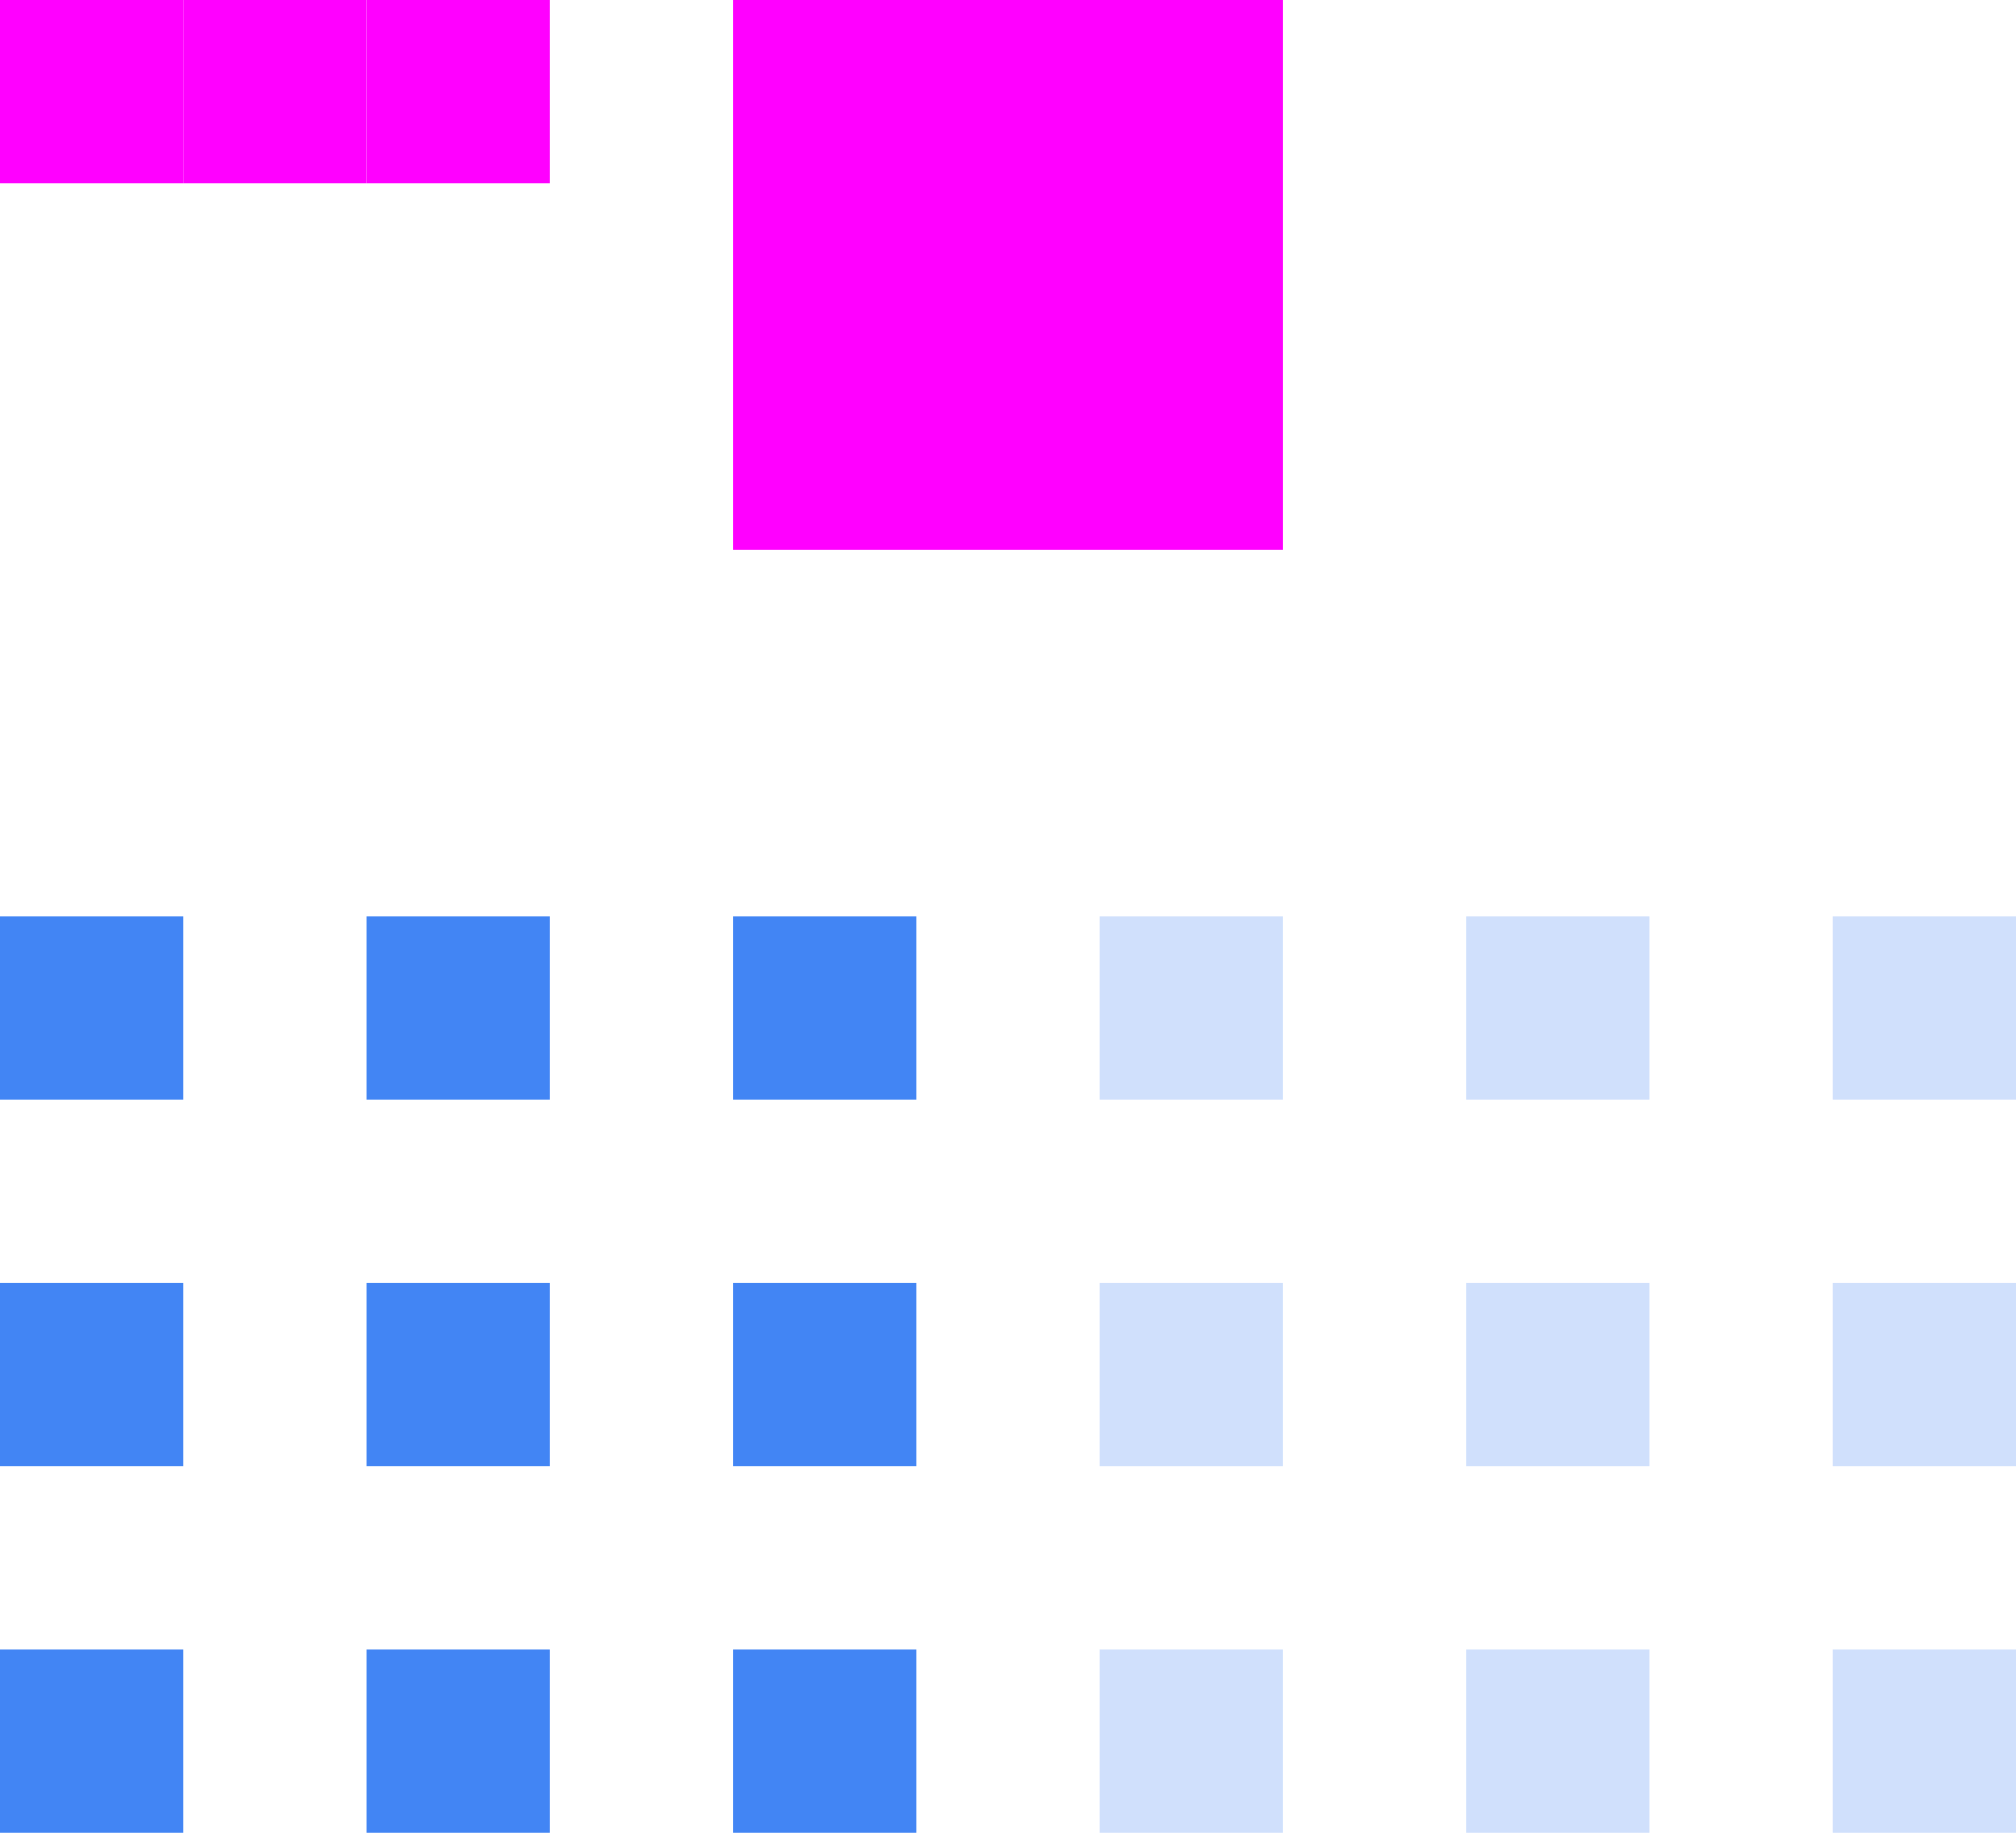
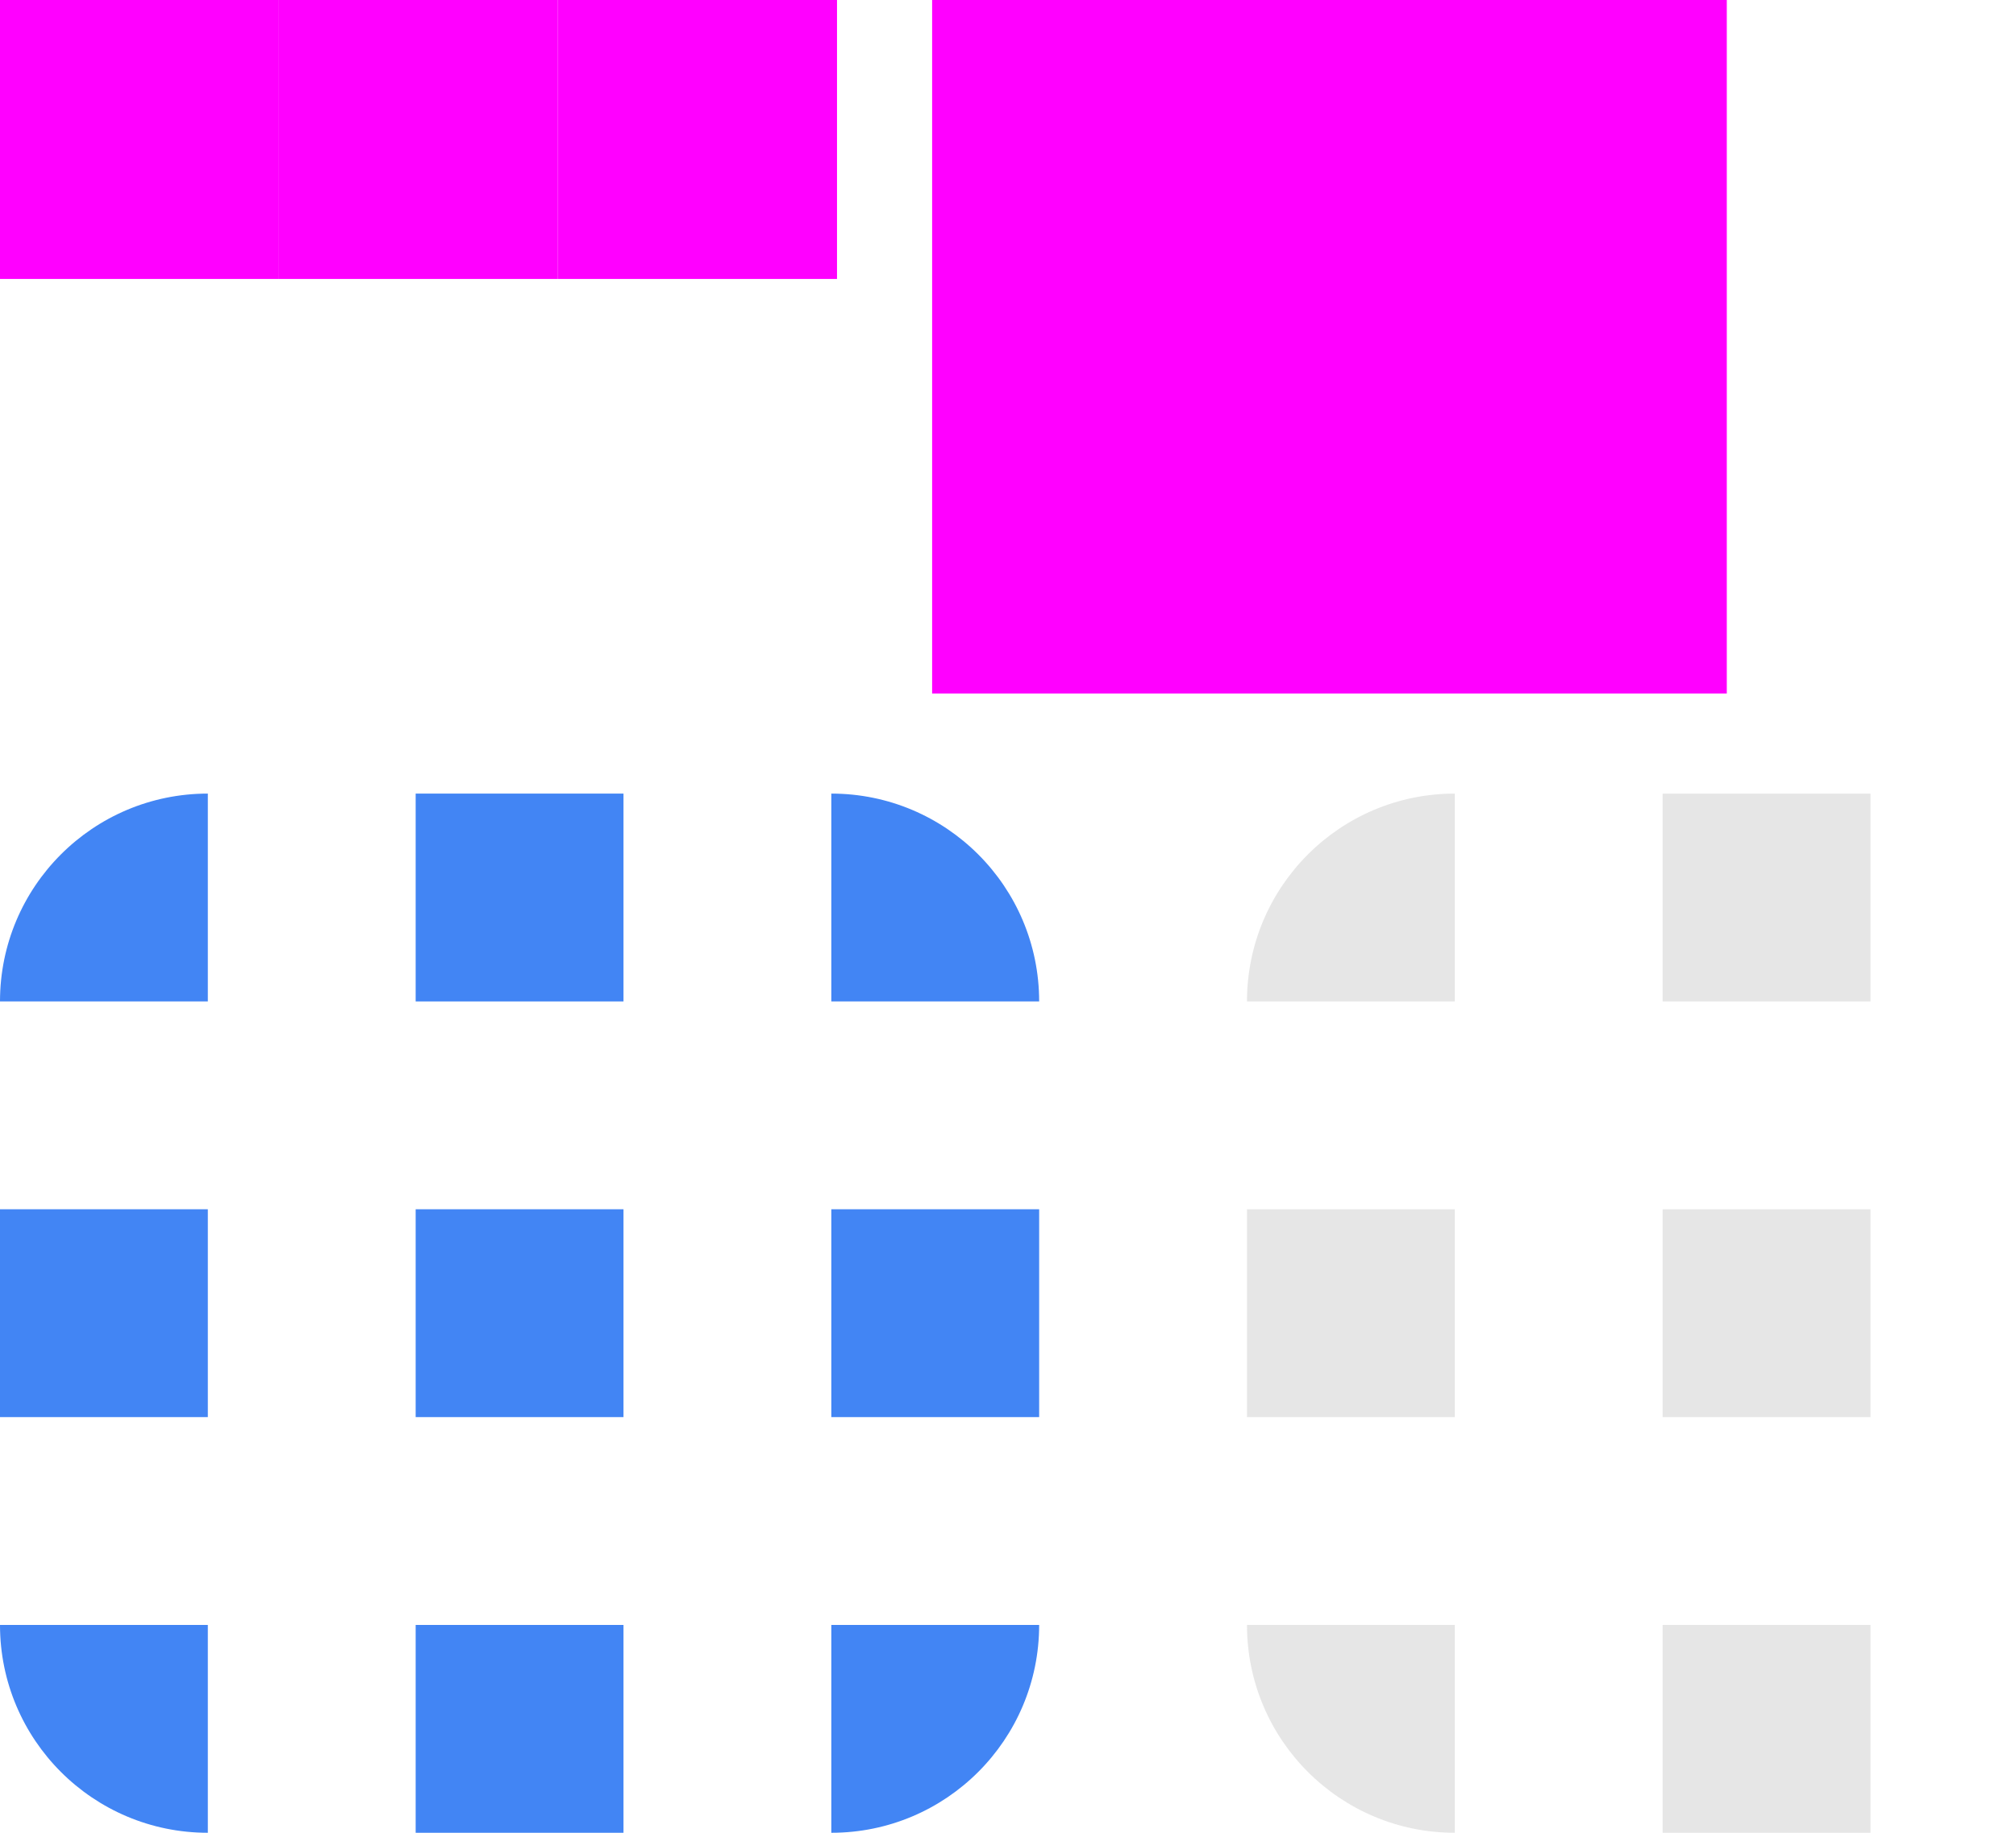
- <svg xmlns="http://www.w3.org/2000/svg" width="11" height="10" version="1.1">
+ <svg xmlns="http://www.w3.org/2000/svg" width="11" height="10" version="1.1" id="svg1">
  <defs id="nova">
    <style id="current-color-scheme" type="text/css">
   .ColorScheme-Background {color:#181818; } .ColorScheme-ButtonBackground { color:#343434; } .ColorScheme-Highlight { color:#4285f4; } .ColorScheme-Text { color:#dfdfdf; } .ColorScheme-ViewBackground { color:#242424; } .ColorScheme-NegativeText { color:#f44336; } .ColorScheme-PositiveText { color:#4caf50; } .ColorScheme-NeutralText { color:#ff9800; }
  </style>
  </defs>
-   <path id="bar-inactive-bottomright" style="opacity:0.25;fill:currentColor" class="ColorScheme-Highlight" d="m 10,9 v 1 h 1 V 9 Z" />
-   <path id="bar-inactive-right" style="opacity:0.25;fill:currentColor" class="ColorScheme-Highlight" d="m 10,7 v 1 h 1 V 7 Z" />
-   <path id="bar-inactive-topright" style="opacity:0.25;fill:currentColor" class="ColorScheme-Highlight" d="m 10,5 v 1 h 1 V 5 Z" />
-   <path id="bar-inactive-bottomleft" style="opacity:0.25;fill:currentColor" class="ColorScheme-Highlight" d="m 6,9 v 1 H 7 V 9 Z" />
-   <path id="bar-inactive-left" style="opacity:0.25;fill:currentColor" class="ColorScheme-Highlight" d="M 6,7 V 8 H 7 V 7 Z" />
-   <path id="bar-inactive-topleft" style="opacity:0.25;fill:currentColor" class="ColorScheme-Highlight" d="M 7,5 H 6 v 1 h 1 z" />
-   <path id="bar-inactive-bottom" style="opacity:0.25;fill:currentColor" class="ColorScheme-Highlight" d="m 8,9 v 1 H 9 V 9 Z" />
-   <path id="bar-inactive-center" style="opacity:0.25;fill:currentColor" class="ColorScheme-Highlight" d="M 9,7 H 8 v 1 h 1 z" />
-   <path id="bar-inactive-top" style="opacity:0.25;fill:currentColor" class="ColorScheme-Highlight" d="M 8,5 V 6 H 9 V 5 Z" />
-   <path id="bar-active-bottomright" style="fill:currentColor" class="ColorScheme-Highlight" d="m 4,9 v 1 H 5 V 9 Z" />
-   <path id="bar-active-right" style="fill:currentColor" class="ColorScheme-Highlight" d="M 4,7 V 8 H 5 V 7 Z" />
-   <path id="bar-active-topright" style="fill:currentColor" class="ColorScheme-Highlight" d="M 4,5 V 6 H 5 V 5 Z" />
-   <path id="bar-active-bottomleft" style="fill:currentColor" class="ColorScheme-Highlight" d="m 0,9 v 1 H 1 V 9 Z" />
-   <path id="bar-active-left" style="fill:currentColor" class="ColorScheme-Highlight" d="M 0,7 V 8 H 1 V 7 Z" />
-   <path id="bar-active-topleft" style="fill:currentColor" class="ColorScheme-Highlight" d="M 1,5 H 0 v 1 h 1 z" />
-   <path id="bar-active-bottom" style="fill:currentColor" class="ColorScheme-Highlight" d="m 2,9 v 1 H 3 V 9 Z" />
-   <path id="bar-active-center" style="fill:currentColor" class="ColorScheme-Highlight" d="M 3,7 H 2 v 1 h 1 z" />
-   <path id="bar-active-top" style="fill:currentColor" class="ColorScheme-Highlight" d="M 2,5 V 6 H 3 V 5 Z" />
-   <rect id="hint-stretch-borders" style="fill:#ff00ff" width="1" height="1" x="1" y="0" />
-   <rect id="hint-bar-stretch" style="fill:#ff00ff" width="1" height="1" x="0" y="0" />
-   <rect id="hint-tile-center" style="fill:#ff00ff" width="1" height="1" x="2" y="0" />
-   <rect id="hint-bar-size" style="fill:#ff00ff" width="3" height="3" x="4" y="0" />
+   <path id="bar-inactive-bottomright" style="opacity:0.25;fill:#9b9b9b;fill-opacity:1;stroke-width:1.134" class="ColorScheme-Highlight" d="M 11.34,8.866 V 10 a 1.134,1.134 135 0 0 1.134,-1.134 z" />
+   <path id="bar-inactive-right" style="opacity:0.25;fill:#9b9b9b;stroke-width:1.134;fill-opacity:1" class="ColorScheme-Highlight" d="m 11.34,6.598 v 1.134 h 1.134 V 6.598 Z" />
+   <path id="bar-inactive-topright" style="opacity:0.25;fill:#9b9b9b;fill-opacity:1;stroke-width:1.134" class="ColorScheme-Highlight" d="M 11.34,4.33 V 5.464 h 1.134 v -1.2e-6 a 1.134,1.134 45 0 0 -1.134,-1.134 z" />
+   <path id="bar-inactive-bottomleft" style="opacity:0.25;fill:#9b9b9b;fill-opacity:1;stroke-width:1.134" class="ColorScheme-Highlight" d="m 6.804,8.866 v 1e-7 A 1.134,1.134 45 0 0 7.938,10 V 8.866 Z" />
+   <path id="bar-inactive-left" style="opacity:0.25;fill:#9b9b9b;stroke-width:1.134;fill-opacity:1" class="ColorScheme-Highlight" d="M 6.804,6.598 V 7.732 H 7.938 V 6.598 Z" />
+   <path id="bar-inactive-topleft" style="opacity:0.25;fill:#9b9b9b;fill-opacity:1;stroke-width:1.134" class="ColorScheme-Highlight" d="M 7.938,4.33 A 1.134,1.134 135 0 0 6.804,5.464 v 0 h 1.134 z" />
+   <path id="bar-inactive-bottom" style="opacity:0.25;fill:#9b9b9b;stroke-width:1.134;fill-opacity:1" class="ColorScheme-Highlight" d="M 9.072,8.866 V 10 H 10.206 V 8.866 Z" />
+   <path id="bar-inactive-center" style="opacity:0.25;fill:#9b9b9b;stroke-width:1.134;fill-opacity:1" class="ColorScheme-Highlight" d="M 10.206,6.598 H 9.072 v 1.134 h 1.134 z" />
+   <path id="bar-inactive-top" style="opacity:0.25;fill:#9b9b9b;stroke-width:1.134;fill-opacity:1" class="ColorScheme-Highlight" d="M 9.072,4.33 V 5.464 H 10.206 V 4.33 Z" />
+   <path id="bar-active-bottomright" style="fill:currentColor;stroke-width:1.134" class="ColorScheme-Highlight" d="M 4.536,8.866 V 10 A 1.134,1.134 135 0 0 5.67,8.866 Z" />
+   <path id="bar-active-right" style="fill:currentColor;stroke-width:1.134" class="ColorScheme-Highlight" d="M 4.536,6.598 V 7.732 H 5.67 V 6.598 Z" />
+   <path id="bar-active-topright" style="fill:currentColor;stroke-width:1.134" class="ColorScheme-Highlight" d="M 4.536,4.33 V 5.464 h 1.134 v 0 A 1.134,1.134 45 0 0 4.536,4.33 Z" />
+   <path id="bar-active-bottomleft" style="fill:currentColor;stroke-width:1.134" class="ColorScheme-Highlight" d="M 0,8.866 A 1.134,1.134 45 0 0 1.134,10 V 8.866 Z" />
+   <path id="bar-active-left" style="fill:currentColor;stroke-width:1.134" class="ColorScheme-Highlight" d="M 0,6.598 V 7.732 H 1.134 V 6.598 Z" />
+   <path id="bar-active-topleft" style="fill:currentColor;stroke-width:1.134" class="ColorScheme-Highlight" d="M 1.134,4.33 A 1.134,1.134 135 0 0 0,5.464 h 1.134 z" />
+   <path id="bar-active-bottom" style="fill:currentColor;stroke-width:1.134" class="ColorScheme-Highlight" d="M 2.268,8.866 V 10 H 3.402 V 8.866 Z" />
+   <path id="bar-active-center" style="fill:currentColor;stroke-width:1.134" class="ColorScheme-Highlight" d="M 3.402,6.598 H 2.268 v 1.134 h 1.134 z" />
+   <path id="bar-active-top" style="fill:currentColor;stroke-width:1.134" class="ColorScheme-Highlight" d="M 2.268,4.33 V 5.464 H 3.402 V 4.33 Z" />
+   <rect id="hint-stretch-borders" style="fill:#ff00ff;stroke-width:1.522" width="1.522" height="1.522" x="1.522" y="0" />
+   <rect id="hint-bar-stretch" style="fill:#ff00ff;stroke-width:1.522" width="1.522" height="1.522" x="0" y="0" />
+   <rect id="hint-tile-center" style="fill:#ff00ff;stroke-width:1.522" width="1.522" height="1.522" x="3.045" y="0" />
+   <rect id="hint-bar-size" style="fill:#ff00ff;stroke-width:1.445" width="4.336" height="4.336" x="5.086" y="-0.552" />
</svg>
